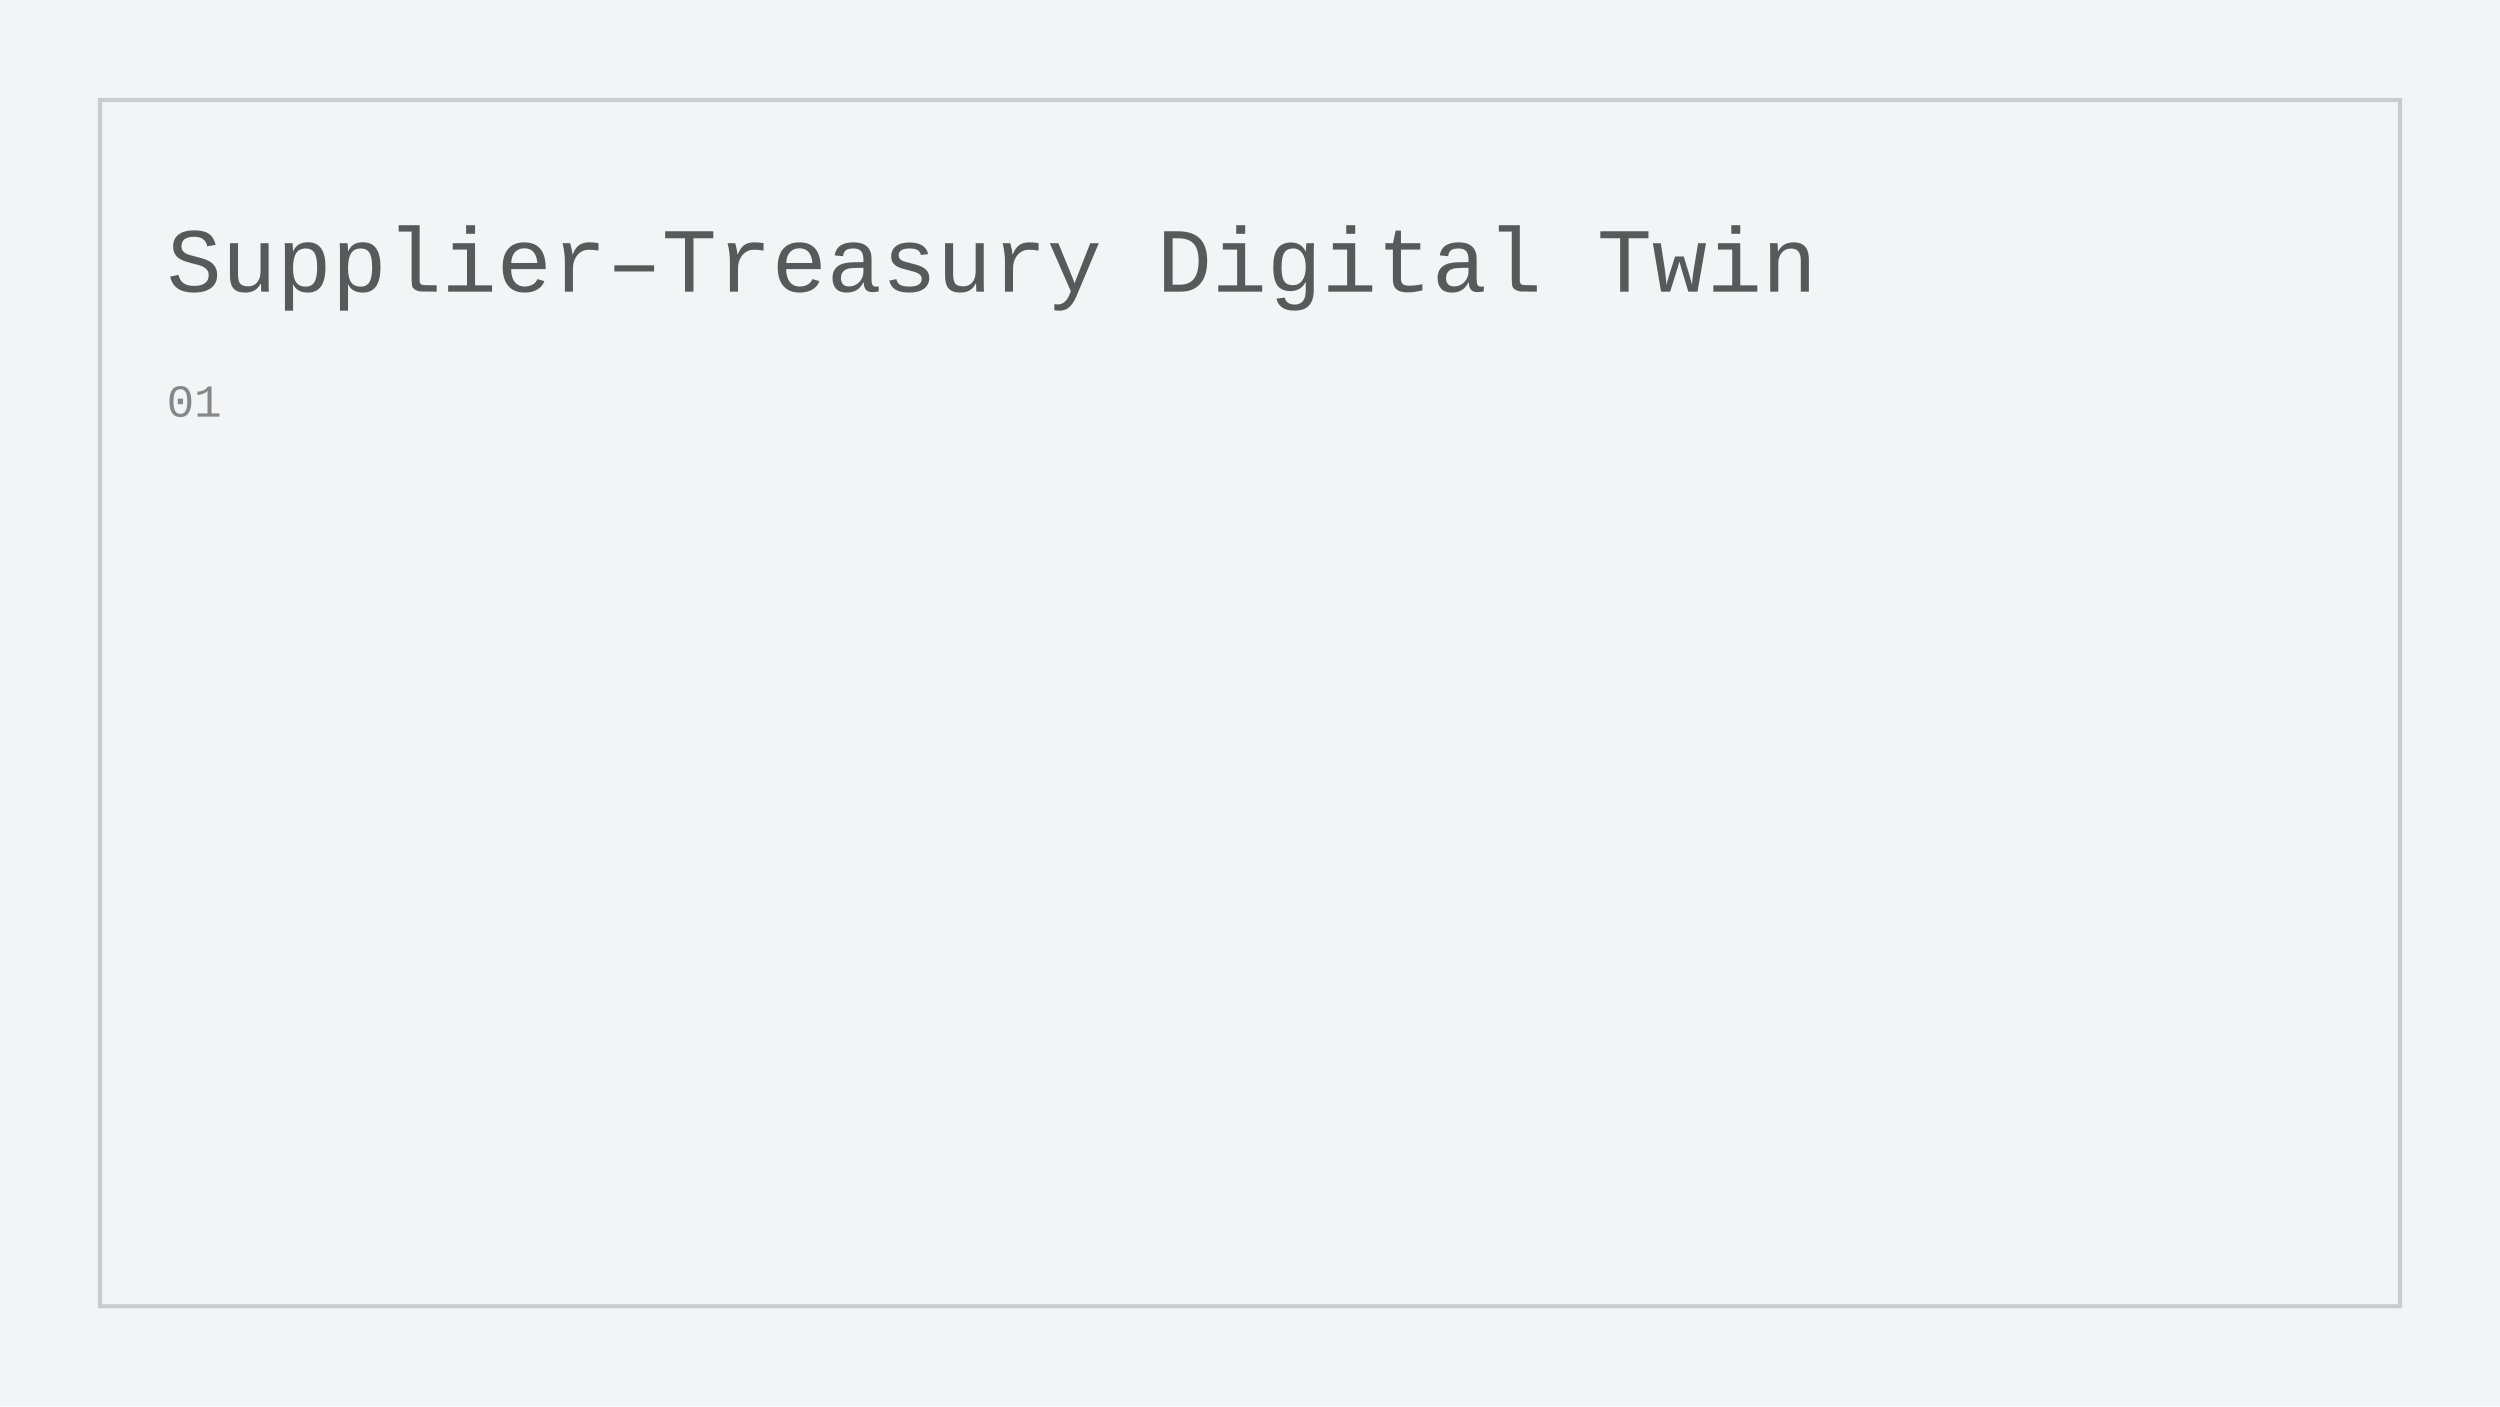
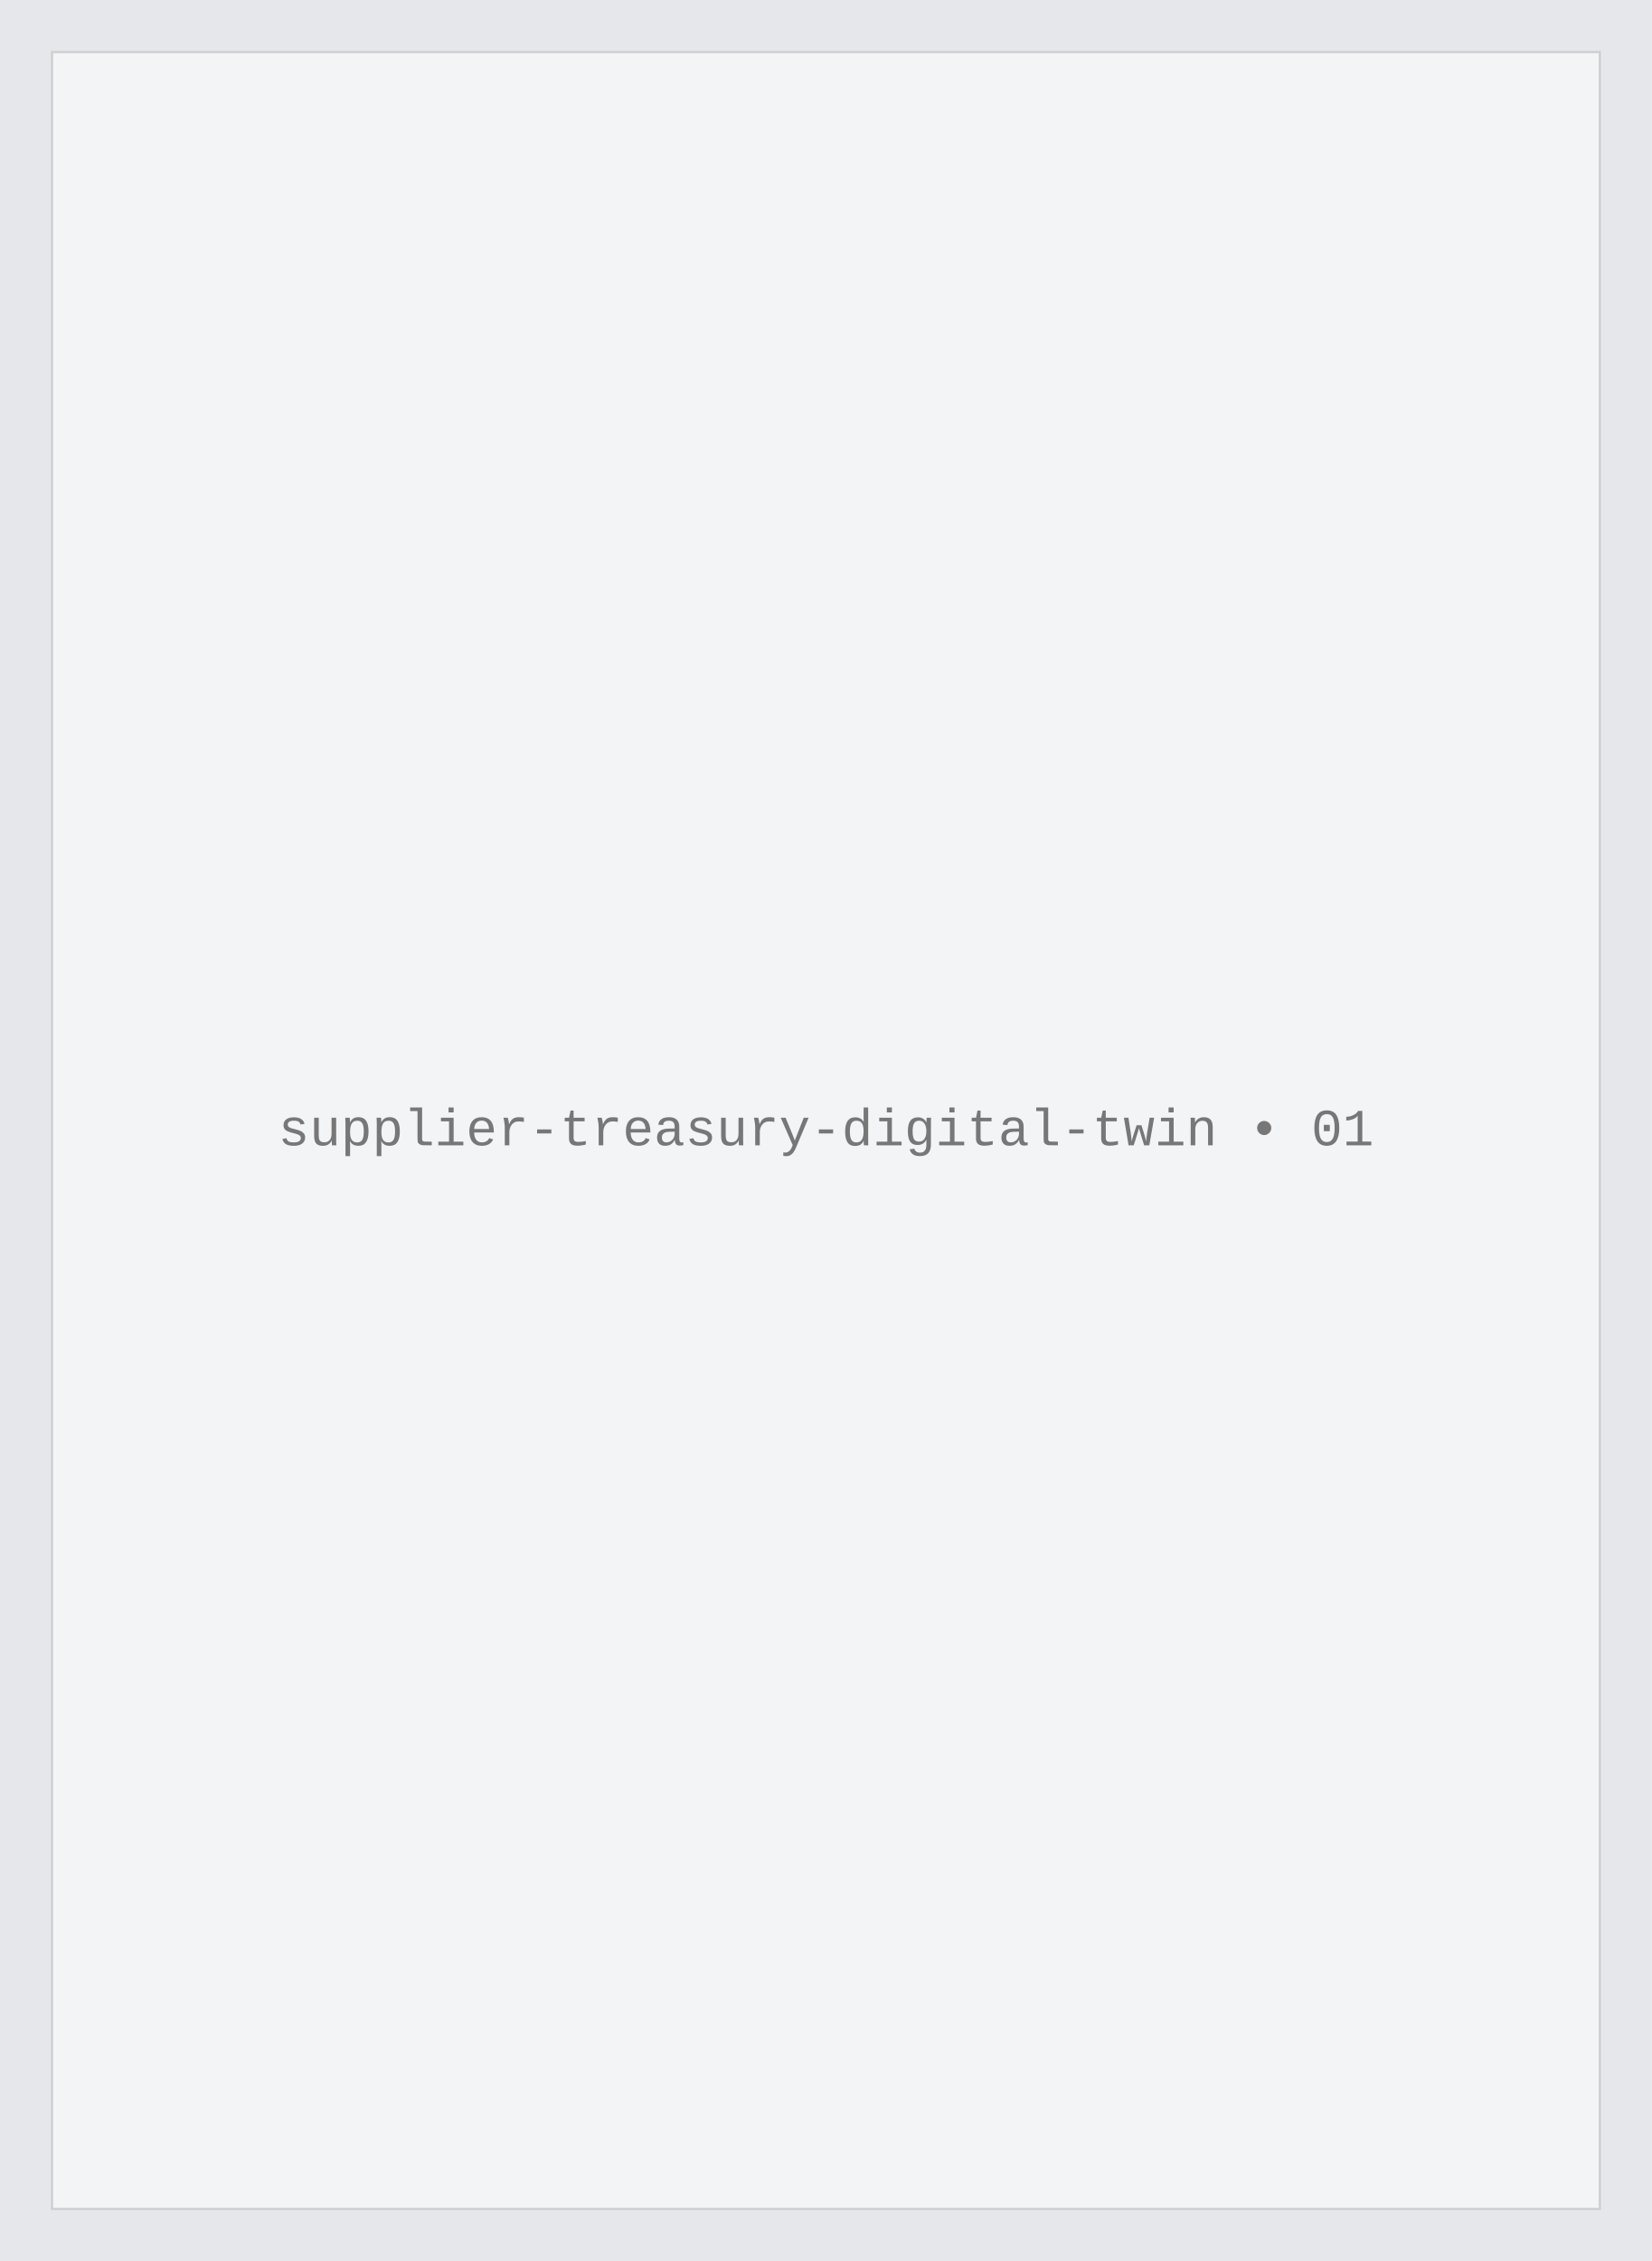
- <svg xmlns="http://www.w3.org/2000/svg" width="1200" height="675" viewBox="0 0 1200 675">
-   <rect width="1200" height="675" fill="#F3F4F6" />
-   <rect x="48" y="48" width="1104" height="579" fill="none" stroke="#111111" stroke-opacity="0.18" stroke-width="2" />
-   <text x="80" y="140" font-family="ui-monospace, SFMono-Regular, Menlo, Monaco, Consolas, Liberation Mono, Courier New, monospace" font-size="44" fill="#111111" fill-opacity="0.68">Supplier–Treasury Digital Twin</text>
-   <text x="80" y="200" font-family="ui-monospace, SFMono-Regular, Menlo, Monaco, Consolas, Liberation Mono, Courier New, monospace" font-size="22" fill="#111111" fill-opacity="0.48">01</text>
+ <svg xmlns="http://www.w3.org/2000/svg" width="760" height="1040" viewBox="0 0 760 1040">
+   <rect width="760" height="1040" fill="#E5E7EB" />
+   <rect x="24" y="24" width="712" height="992" fill="#F3F4F6" stroke="#111111" stroke-opacity="0.14" />
+   <text x="380" y="520" text-anchor="middle" dominant-baseline="middle" font-family="ui-monospace, SFMono-Regular, Menlo, Monaco, Consolas, 'Liberation Mono', 'Courier New', monospace" font-size="24" fill="#111111" fill-opacity="0.55">supplier-treasury-digital-twin • 01</text>
</svg>
